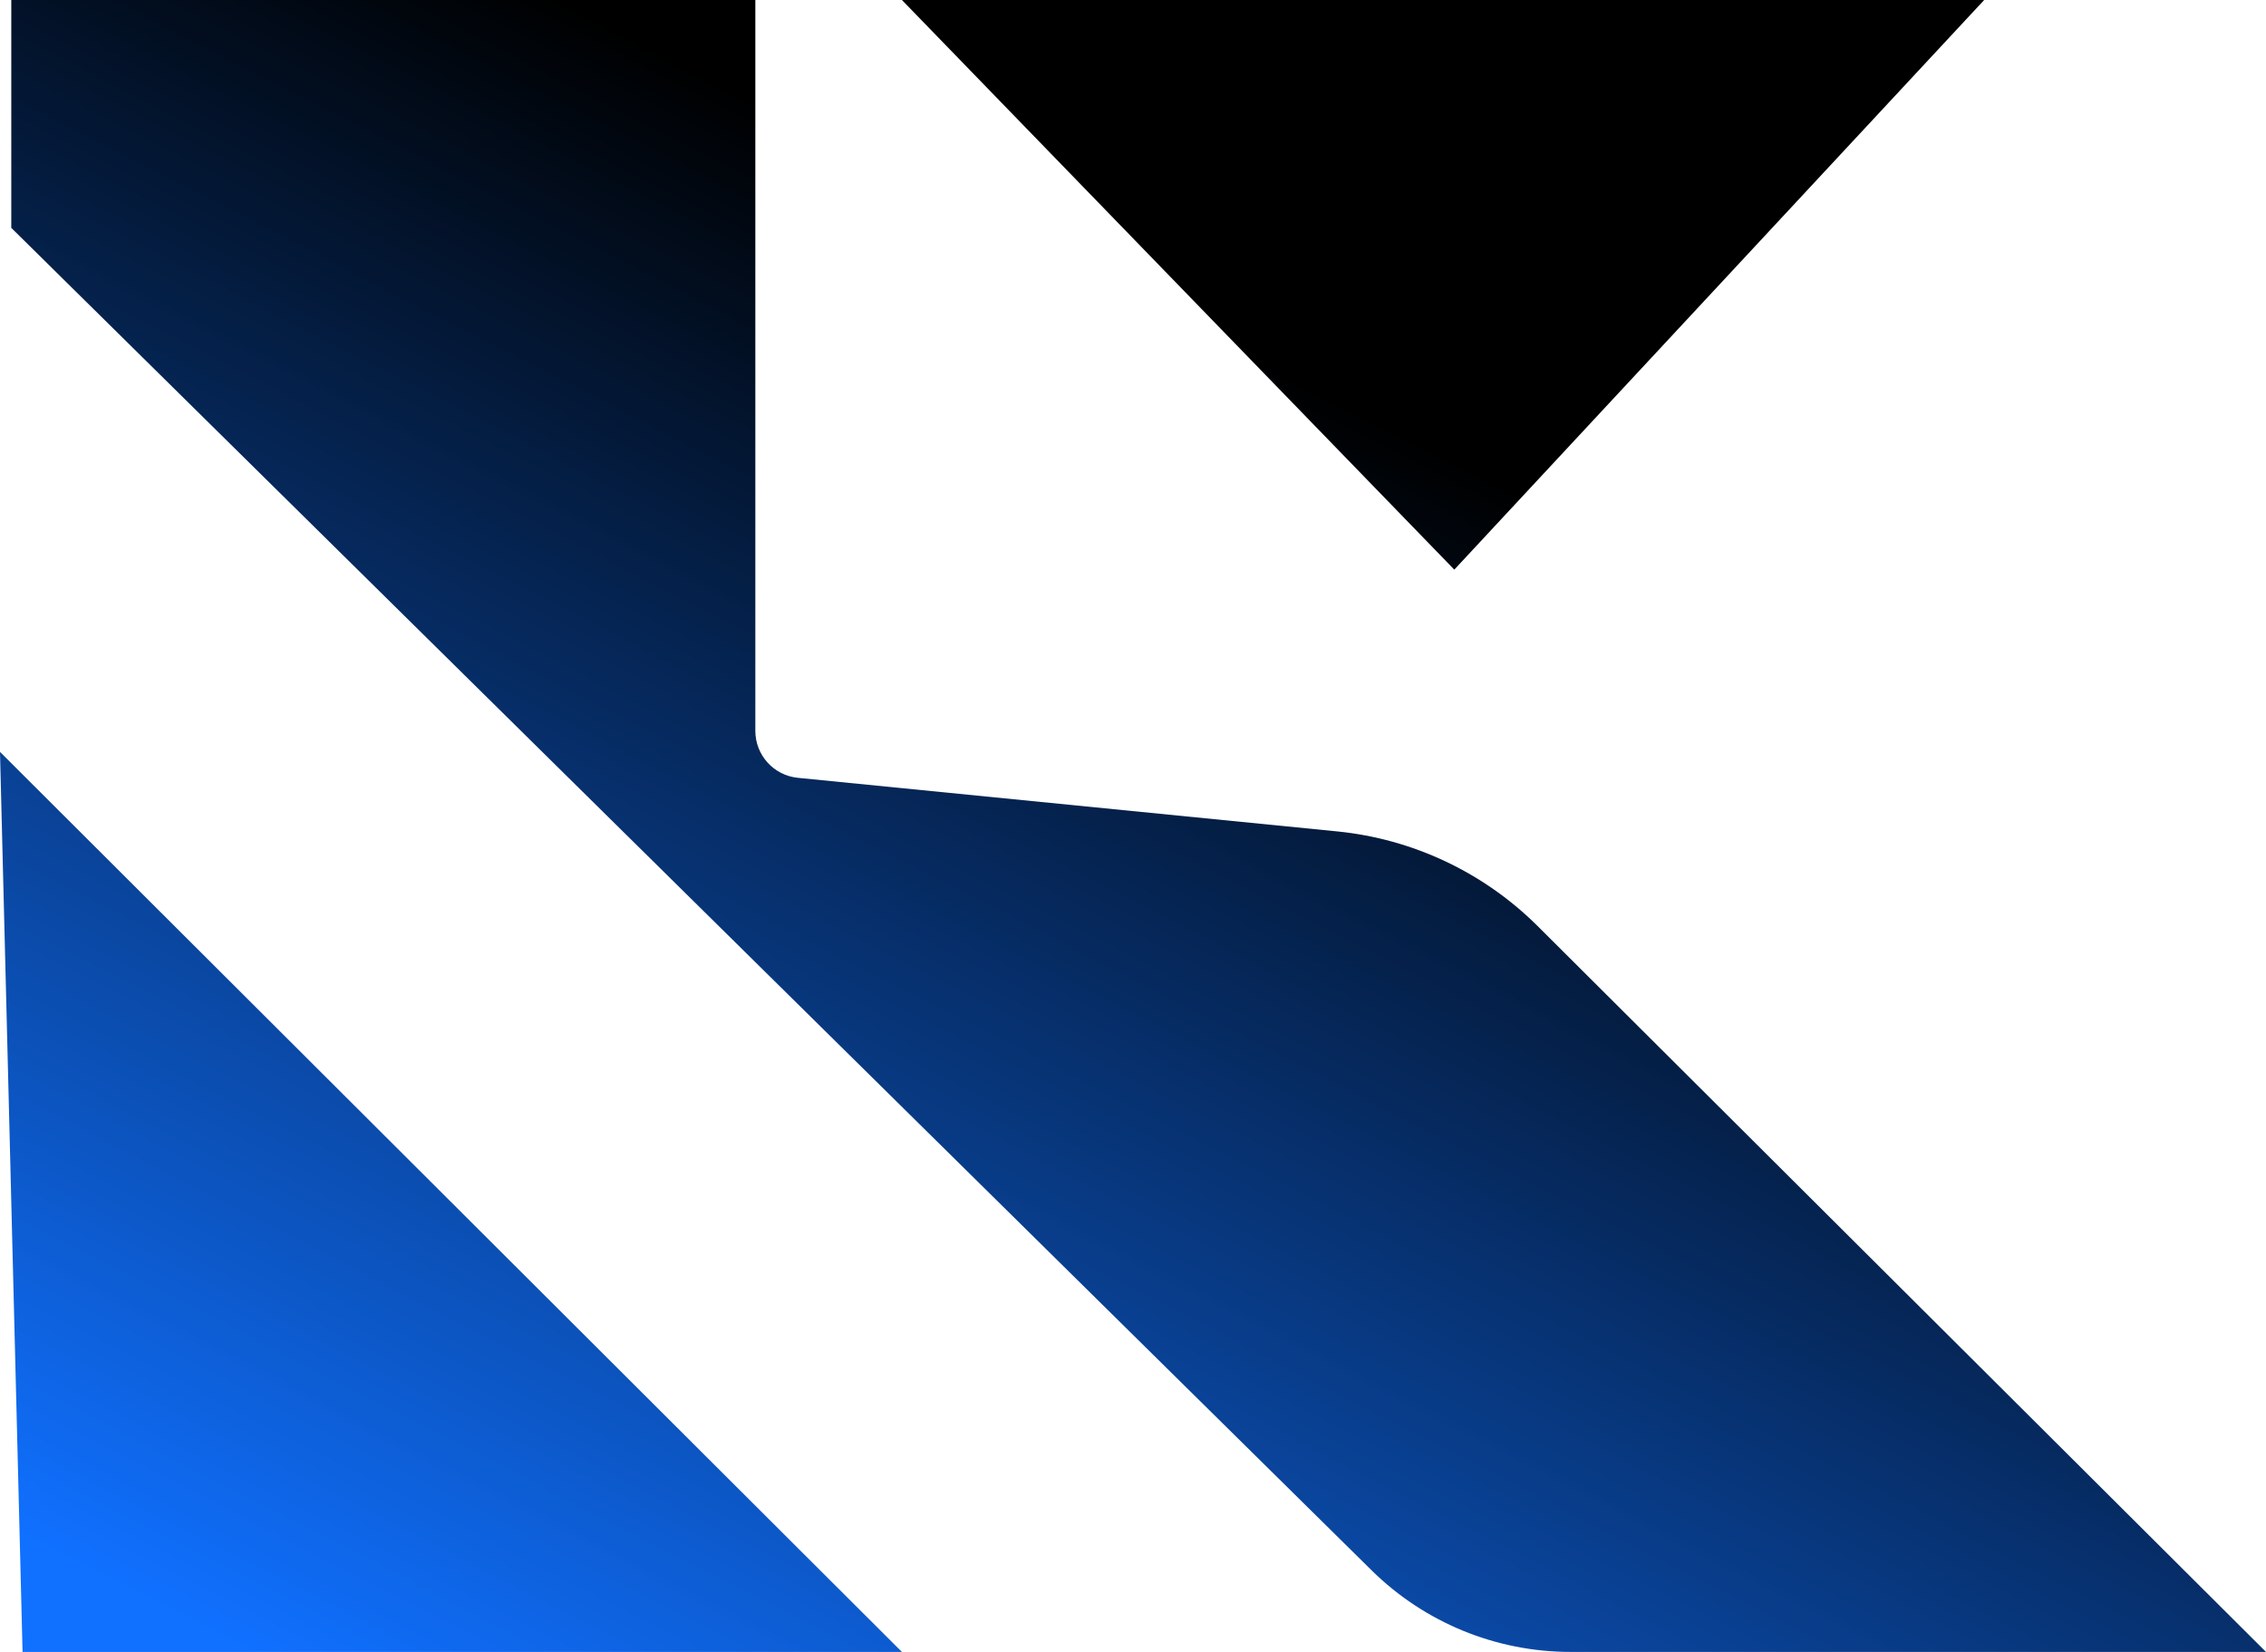
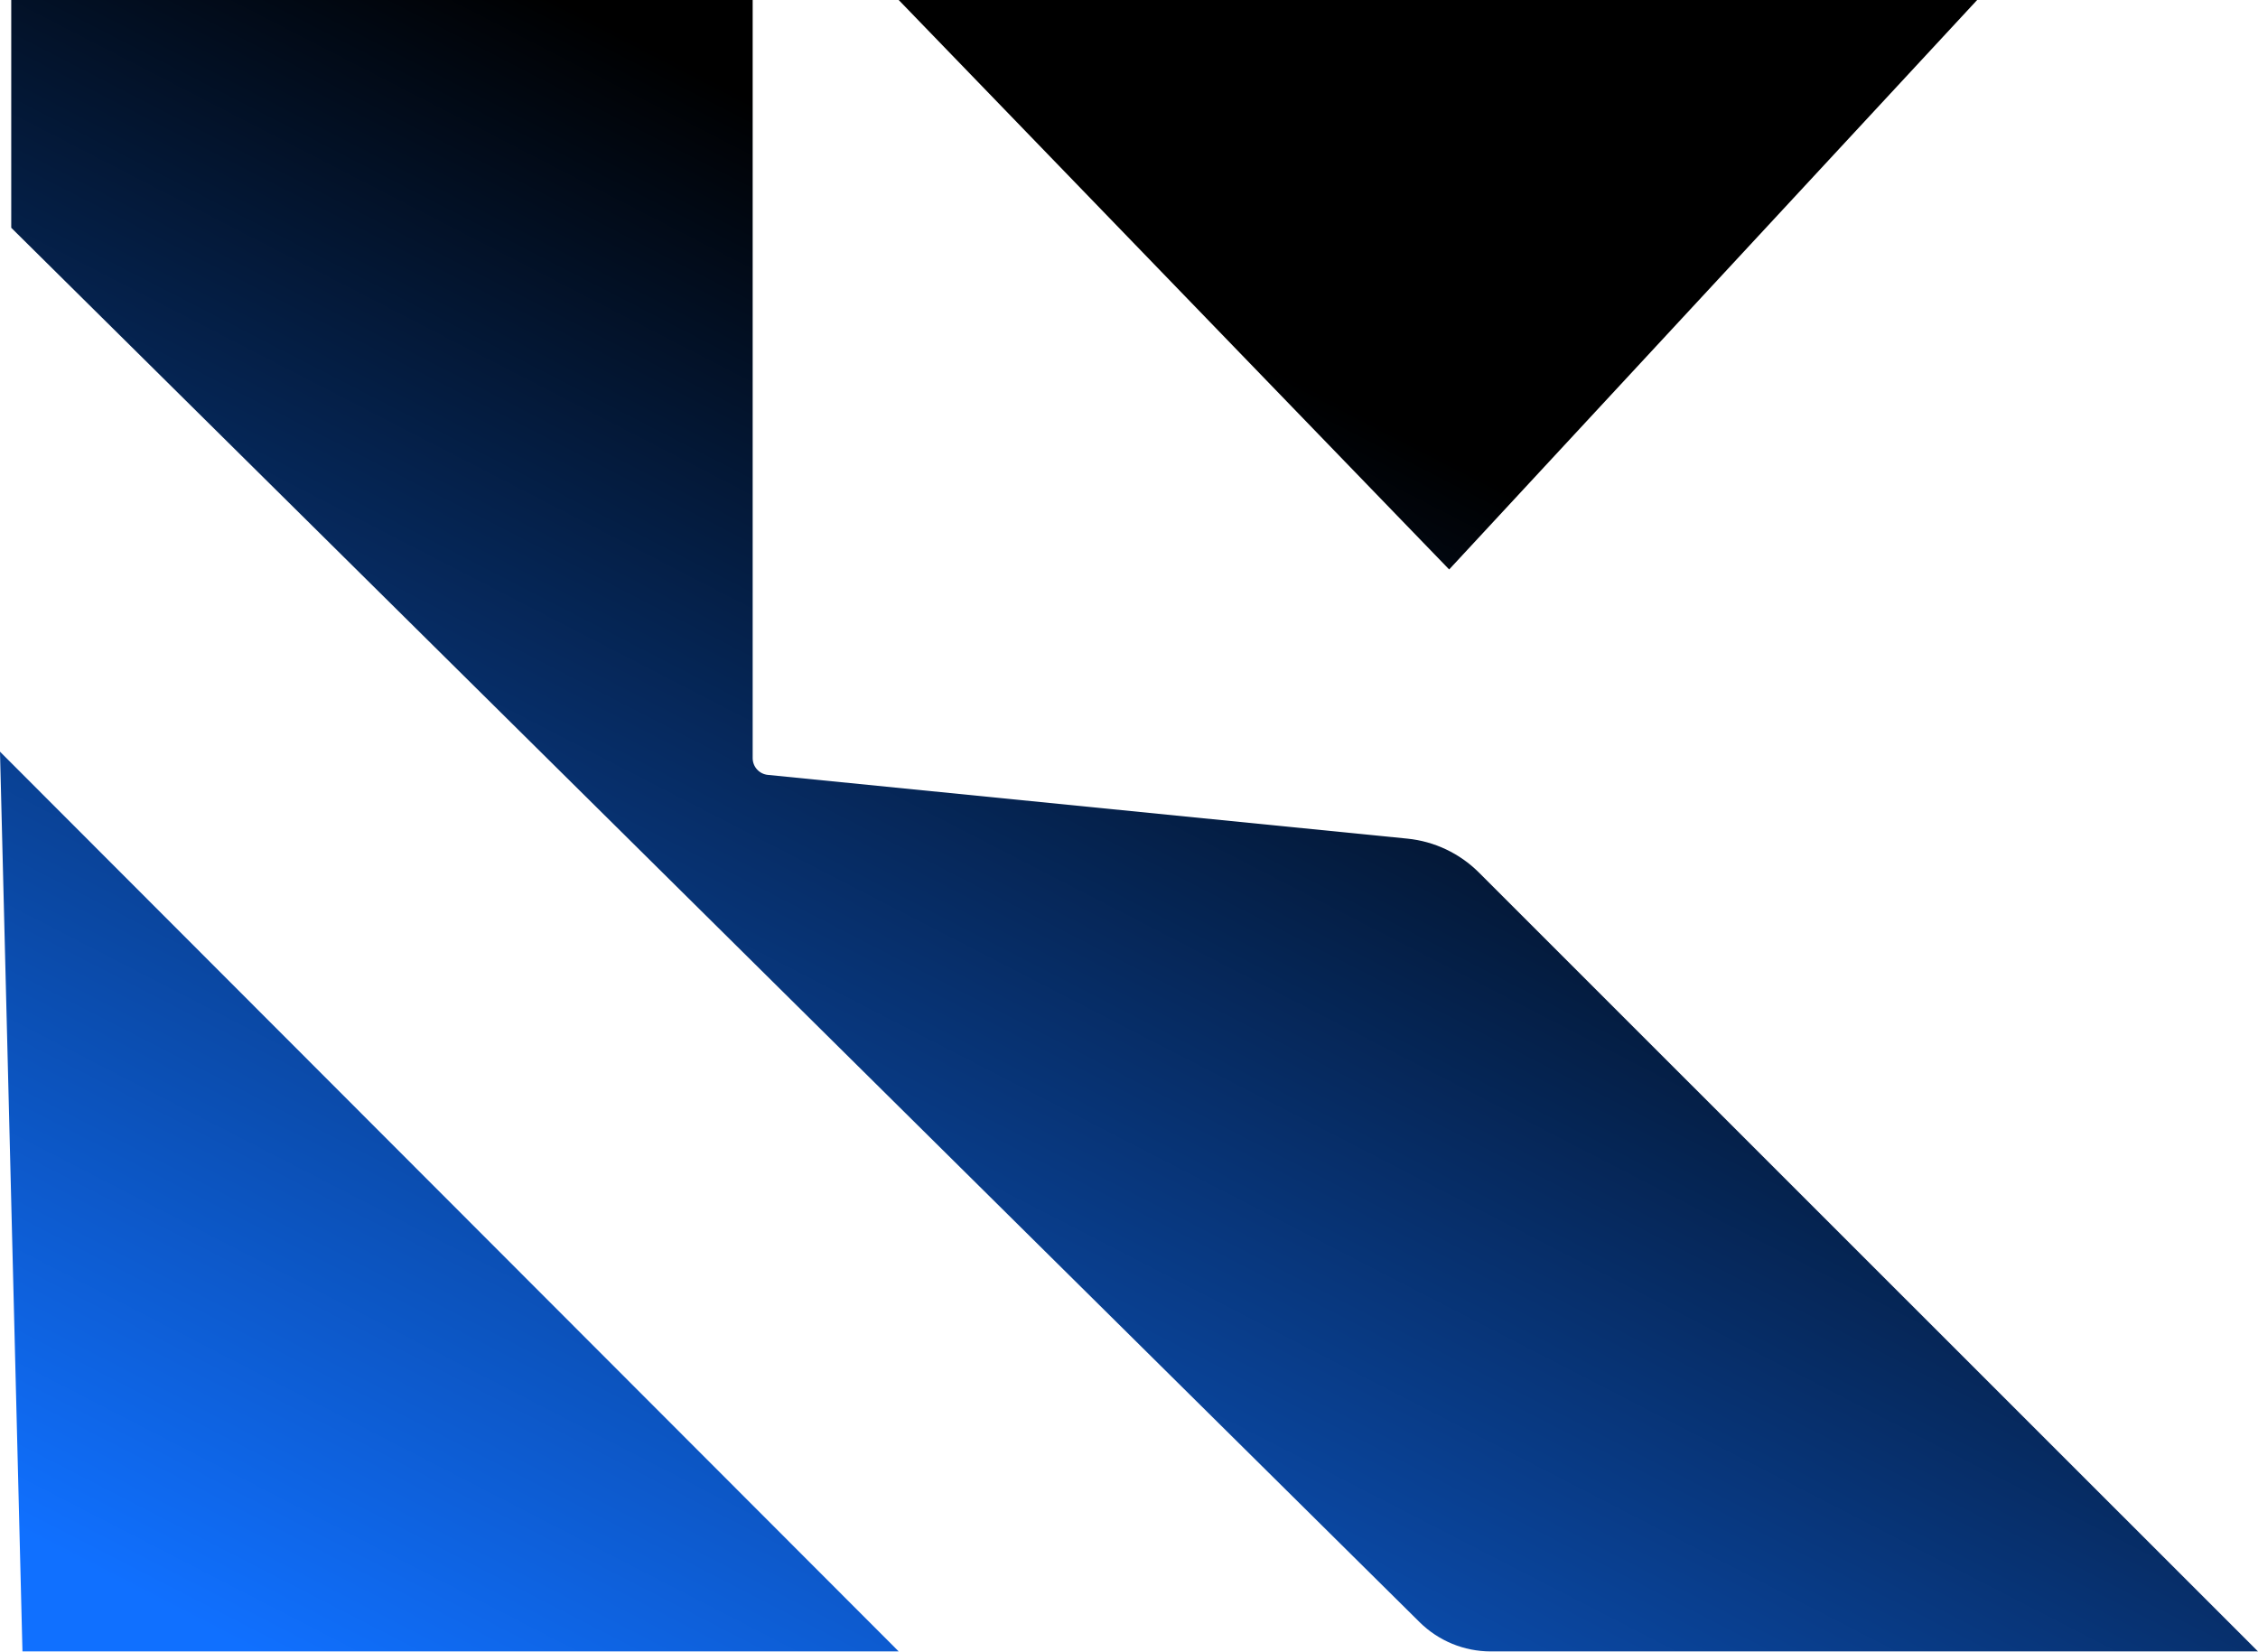
- <svg xmlns="http://www.w3.org/2000/svg" width="48" height="35" viewBox="0 0 48 35" fill="none">
-   <path d="M0.239 4.828V0H16V15.485C16 15.999 16.39 16.43 16.901 16.48L28.323 17.615C29.929 17.775 31.43 18.484 32.573 19.623L48 35H33.268C31.691 35 30.176 34.379 29.053 33.27L0.239 4.828Z" fill="url(#paint0_linear_513_34)" />
-   <path d="M30.806 12.069L19.105 0H42.03L30.806 12.069Z" fill="url(#paint1_linear_513_34)" />
-   <path d="M0.478 35L0 15.931L19.105 35H0.478Z" fill="url(#paint2_linear_513_34)" />
+ <svg xmlns="http://www.w3.org/2000/svg" width="134" height="98" viewBox="0 0 134 98" fill="none">
+   <path d="M0.667 13.517V0H44.667V44.989C44.667 45.503 45.056 45.933 45.568 45.984L83.513 49.766C85.121 49.926 86.625 50.638 87.768 51.781L134 98H88.468C86.887 98 85.37 97.376 84.246 96.264L0.667 13.517Z" fill="url(#paint0_linear_513_30)" />
+   <path d="M86 33.793L53.333 0H117.333L86 33.793Z" fill="url(#paint1_linear_513_30)" />
+   <path d="M1.333 98L0 44.607L53.333 98H1.333Z" fill="url(#paint2_linear_513_30)" />
  <defs>
-     <linearGradient id="paint0_linear_513_34" x1="24" y1="-1.33893e-06" x2="-8.8" y2="63.83" gradientUnits="userSpaceOnUse">
+     <linearGradient id="paint0_linear_513_30" x1="67" y1="-3.74901e-06" x2="-25" y2="178.5" gradientUnits="userSpaceOnUse">
      <stop offset="0.077" />
      <stop offset="0.553" stop-color="#1070FF" />
    </linearGradient>
-     <linearGradient id="paint1_linear_513_34" x1="24" y1="-1.33893e-06" x2="-8.8" y2="63.83" gradientUnits="userSpaceOnUse">
+     <linearGradient id="paint1_linear_513_30" x1="67" y1="-3.74901e-06" x2="-25" y2="178.5" gradientUnits="userSpaceOnUse">
      <stop offset="0.077" />
      <stop offset="0.553" stop-color="#1070FF" />
    </linearGradient>
-     <linearGradient id="paint2_linear_513_34" x1="24" y1="-1.33893e-06" x2="-8.8" y2="63.83" gradientUnits="userSpaceOnUse">
+     <linearGradient id="paint2_linear_513_30" x1="67" y1="-3.74901e-06" x2="-25" y2="178.5" gradientUnits="userSpaceOnUse">
      <stop offset="0.077" />
      <stop offset="0.553" stop-color="#1070FF" />
    </linearGradient>
  </defs>
</svg>
